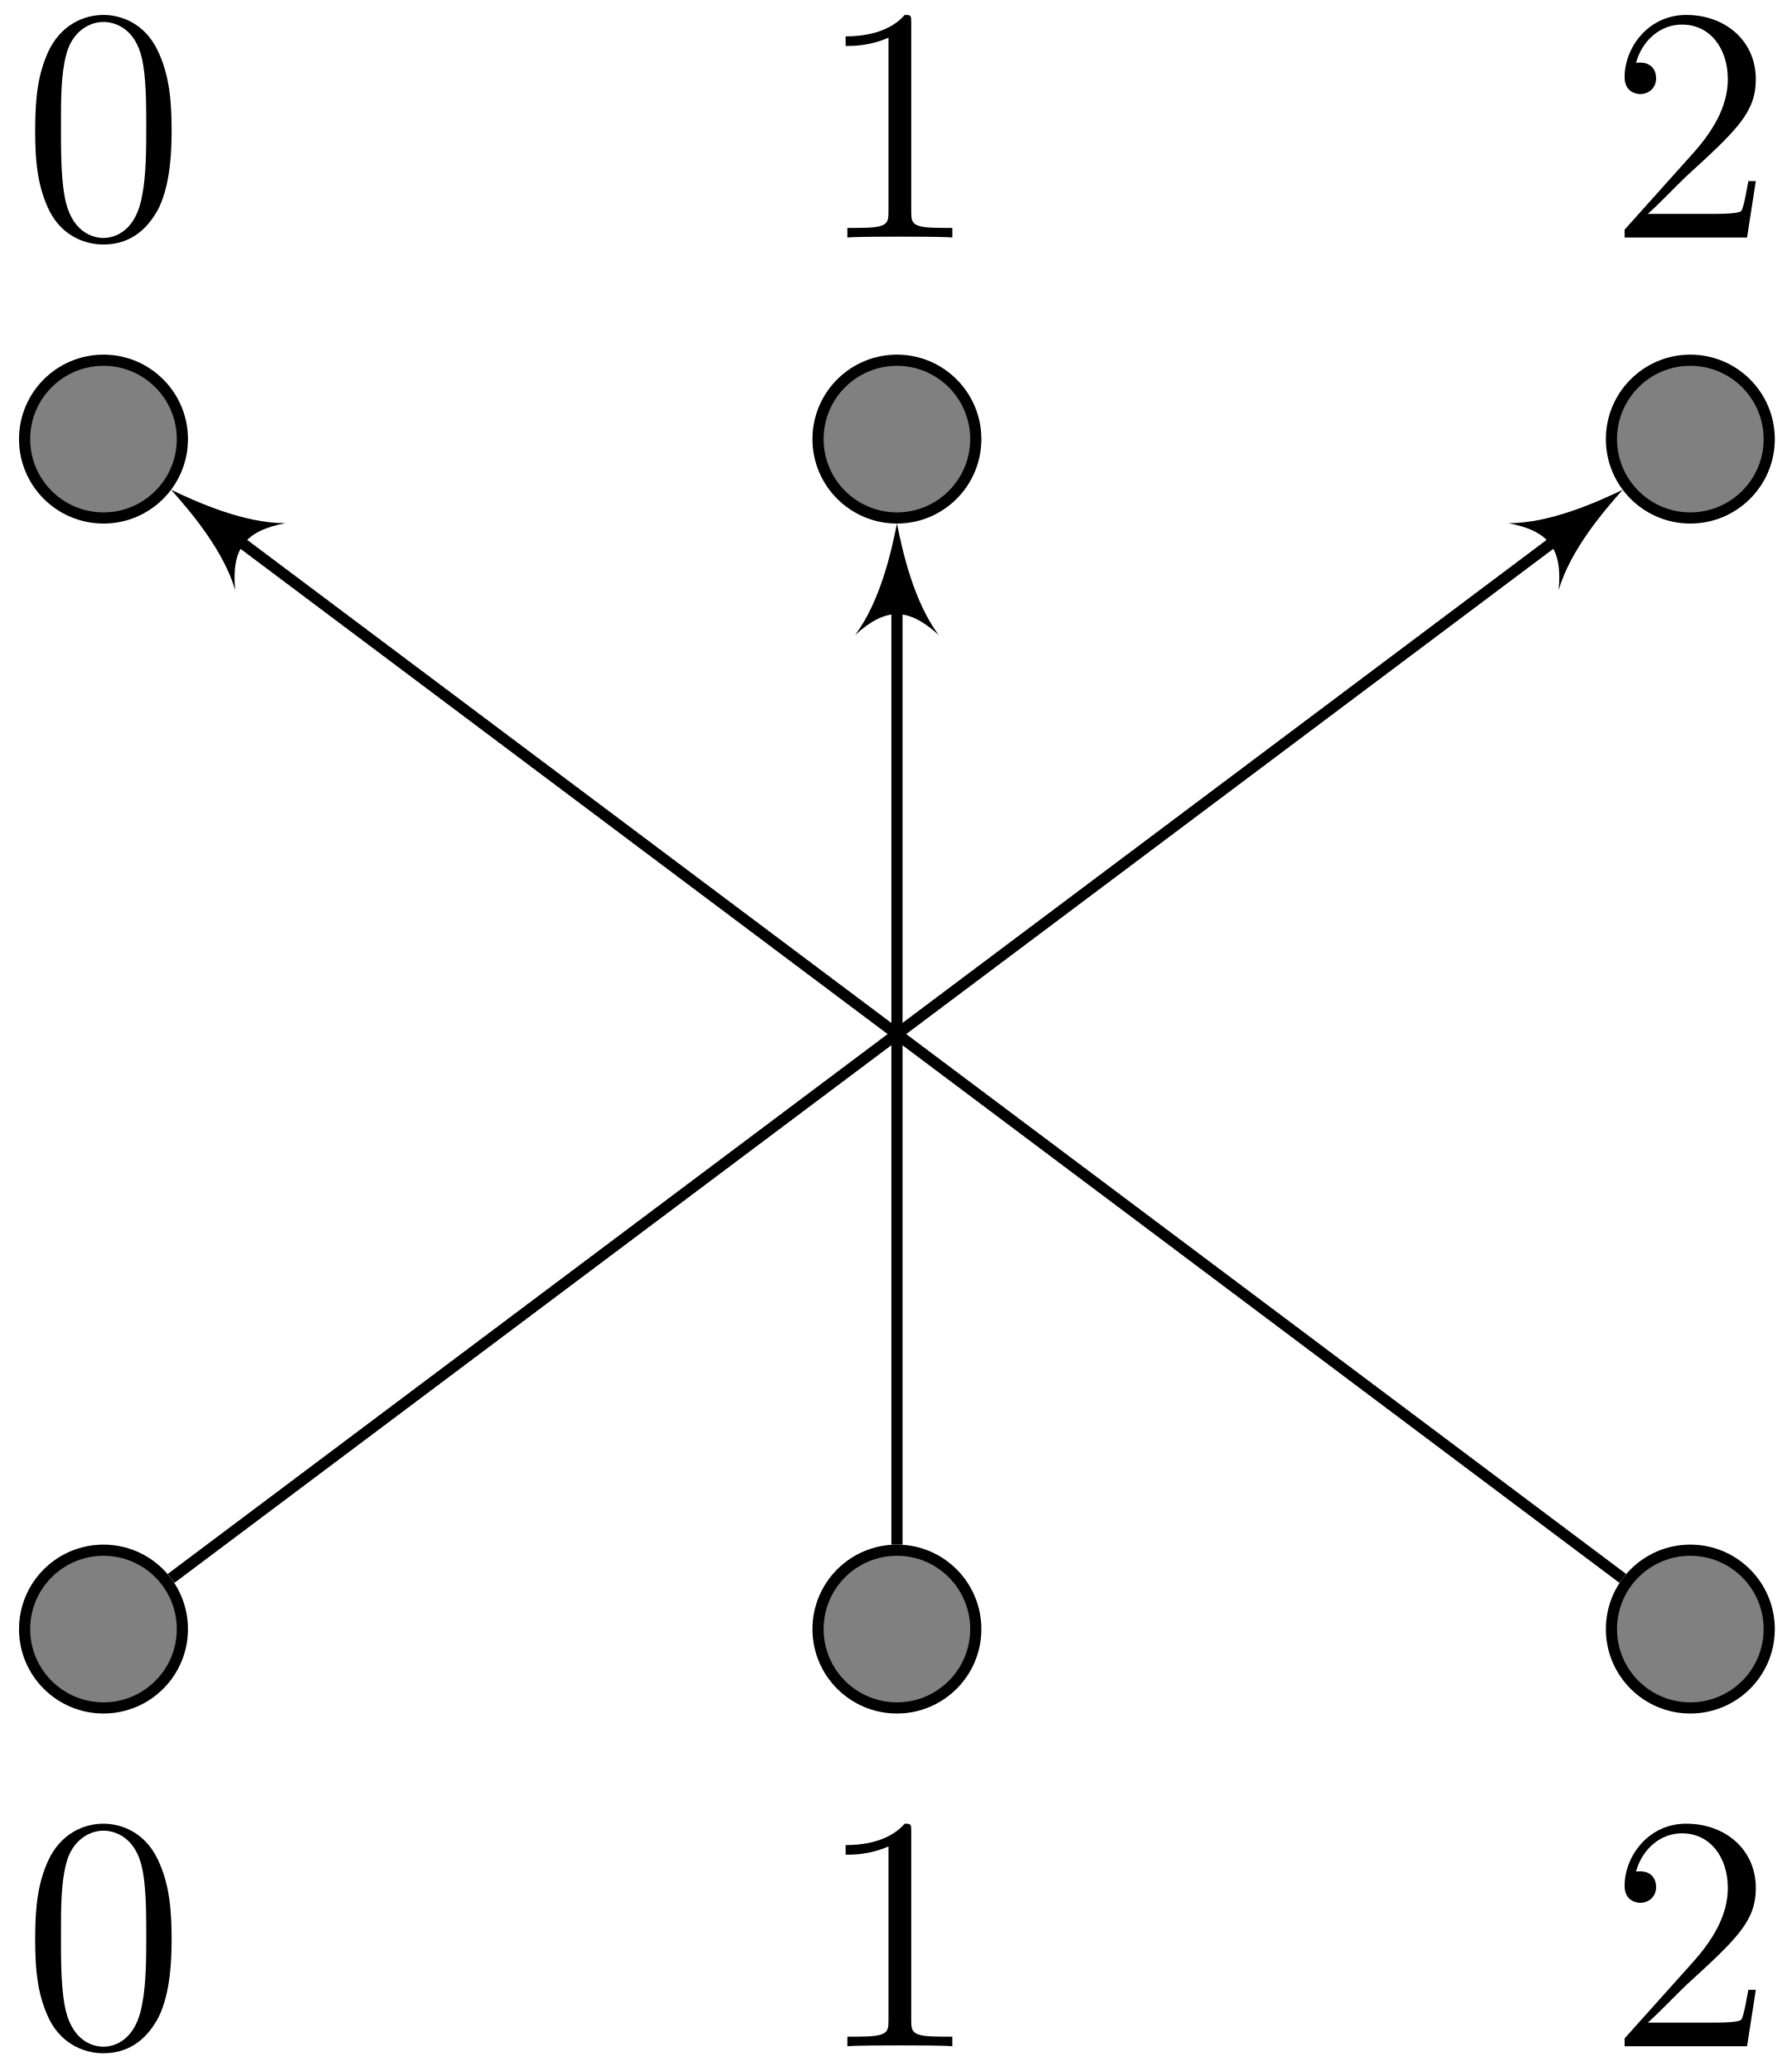
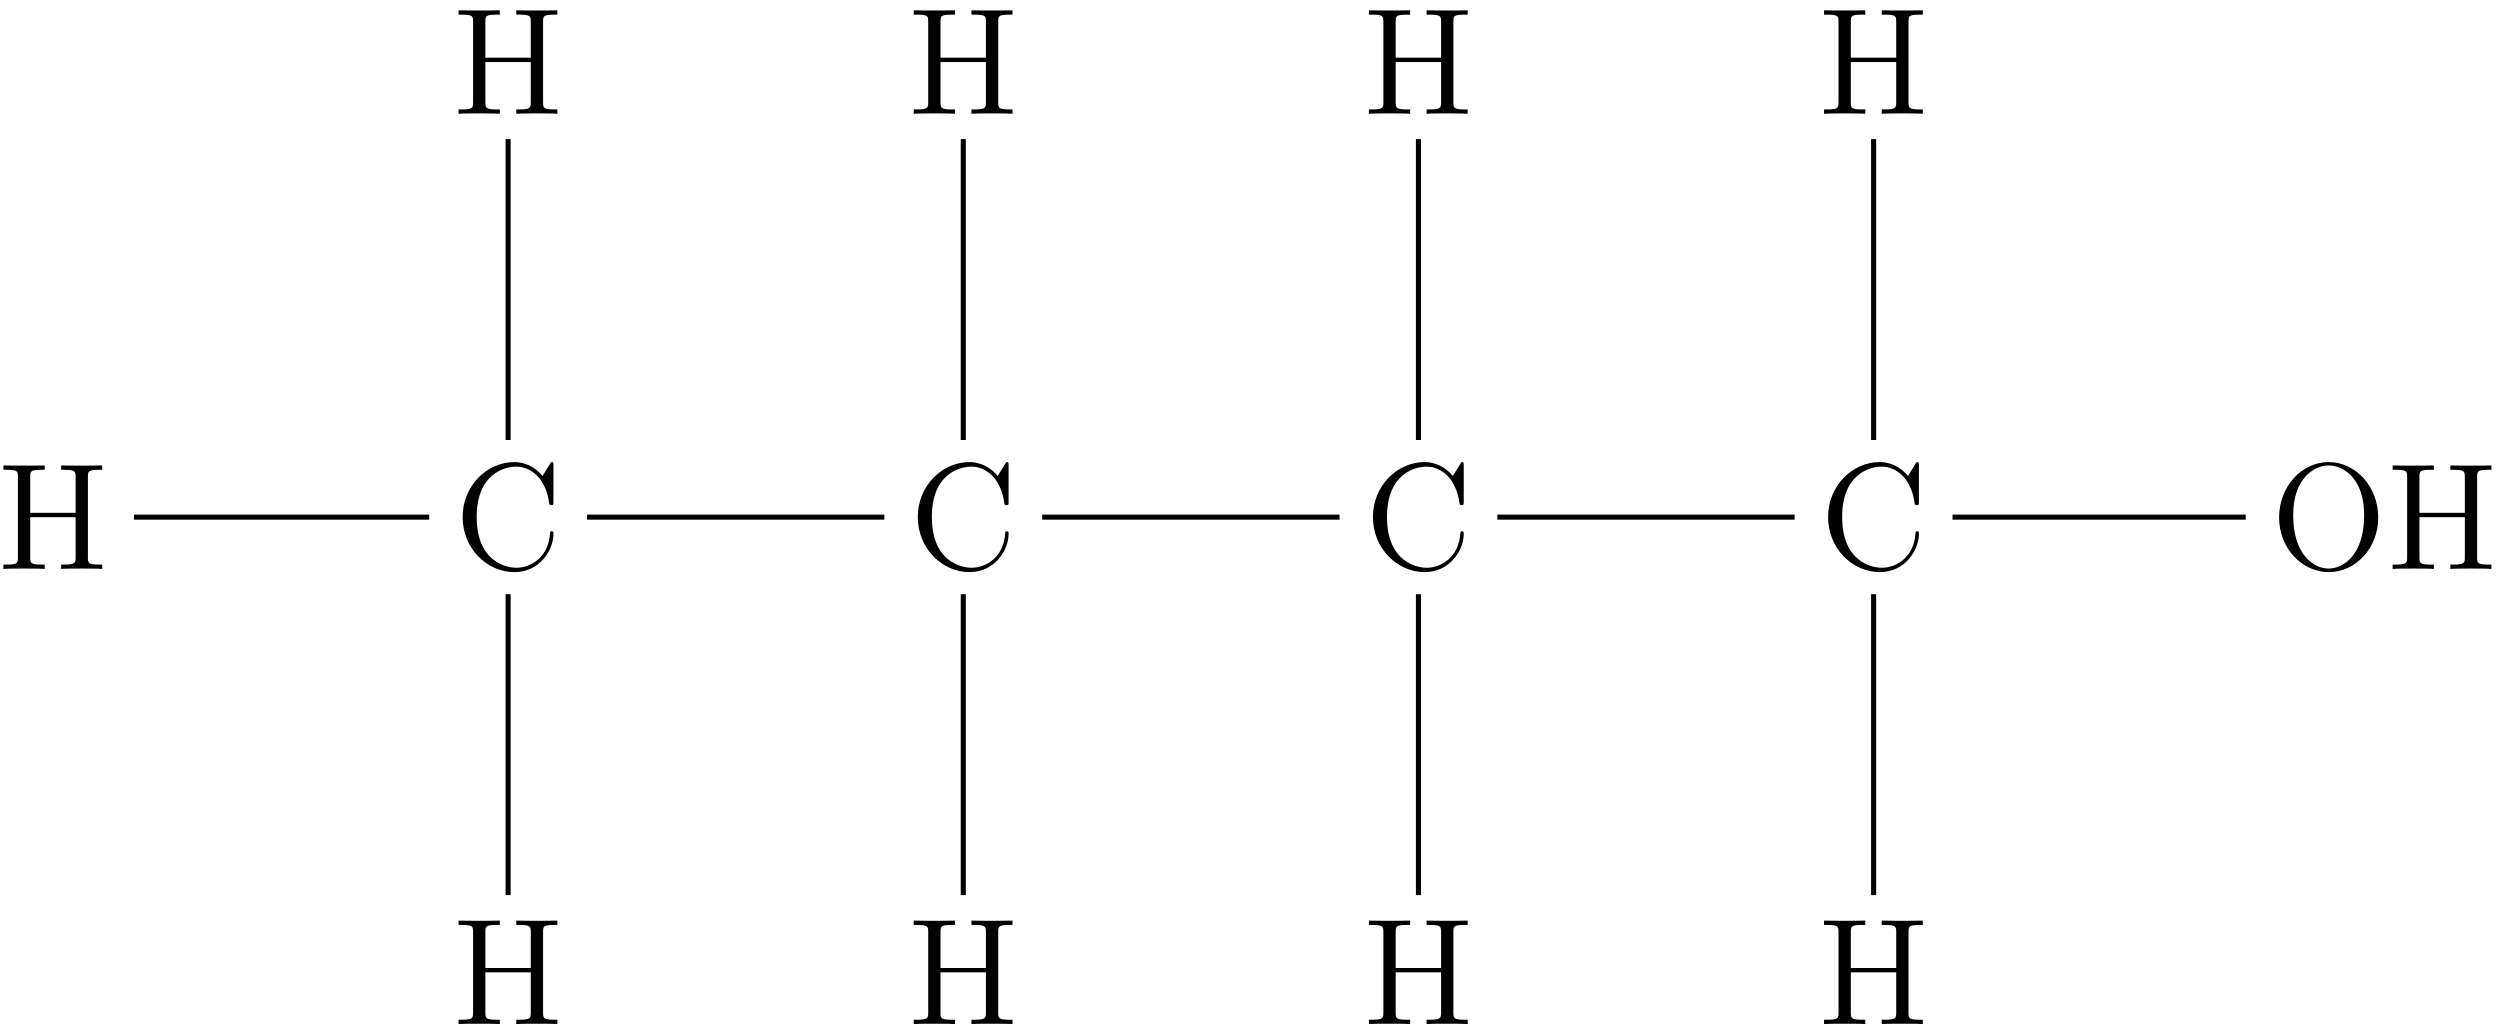
- <svg xmlns="http://www.w3.org/2000/svg" xmlns:xlink="http://www.w3.org/1999/xlink" width="64pt" height="74pt" viewBox="0 0 64 74" version="1.1">
+ <svg xmlns="http://www.w3.org/2000/svg" xmlns:xlink="http://www.w3.org/1999/xlink" width="197pt" height="81pt" viewBox="0 0 197 81" version="1.1">
  <defs>
    <g>
      <symbol overflow="visible" id="glyph0-0">
        <path style="stroke:none;" d="" />
      </symbol>
      <symbol overflow="visible" id="glyph0-1">
-         <path style="stroke:none;" d="M 5.359 -3.828 C 5.359 -4.812 5.297 -5.781 4.859 -6.688 C 4.375 -7.688 3.516 -7.953 2.922 -7.953 C 2.234 -7.953 1.391 -7.609 0.938 -6.609 C 0.609 -5.859 0.484 -5.109 0.484 -3.828 C 0.484 -2.672 0.578 -1.797 1 -0.938 C 1.469 -0.031 2.297 0.25 2.922 0.25 C 3.953 0.25 4.547 -0.375 4.906 -1.062 C 5.328 -1.953 5.359 -3.125 5.359 -3.828 Z M 2.922 0.016 C 2.531 0.016 1.75 -0.203 1.531 -1.5 C 1.406 -2.219 1.406 -3.125 1.406 -3.969 C 1.406 -4.953 1.406 -5.828 1.594 -6.531 C 1.797 -7.344 2.406 -7.703 2.922 -7.703 C 3.375 -7.703 4.062 -7.438 4.297 -6.406 C 4.453 -5.719 4.453 -4.781 4.453 -3.969 C 4.453 -3.172 4.453 -2.266 4.312 -1.531 C 4.094 -0.219 3.328 0.016 2.922 0.016 Z M 2.922 0.016 " />
+         <path style="stroke:none;" d="M 7.141 -7.25 C 7.141 -7.703 7.172 -7.812 8.031 -7.812 L 8.266 -7.812 L 8.266 -8.156 C 7.984 -8.141 7 -8.141 6.656 -8.141 C 6.297 -8.141 5.312 -8.141 5.031 -8.156 L 5.031 -7.812 L 5.266 -7.812 C 6.125 -7.812 6.172 -7.703 6.172 -7.25 L 6.172 -4.422 L 2.594 -4.422 L 2.594 -7.25 C 2.594 -7.703 2.625 -7.812 3.484 -7.812 L 3.734 -7.812 L 3.734 -8.156 C 3.438 -8.141 2.469 -8.141 2.109 -8.141 C 1.75 -8.141 0.781 -8.141 0.484 -8.156 L 0.484 -7.812 L 0.734 -7.812 C 1.594 -7.812 1.625 -7.703 1.625 -7.25 L 1.625 -0.906 C 1.625 -0.469 1.594 -0.344 0.734 -0.344 L 0.484 -0.344 L 0.484 0 C 0.781 -0.031 1.75 -0.031 2.109 -0.031 C 2.469 -0.031 3.438 -0.031 3.734 0 L 3.734 -0.344 L 3.484 -0.344 C 2.625 -0.344 2.594 -0.469 2.594 -0.906 L 2.594 -4.078 L 6.172 -4.078 L 6.172 -0.906 C 6.172 -0.469 6.125 -0.344 5.266 -0.344 L 5.031 -0.344 L 5.031 0 C 5.312 -0.031 6.297 -0.031 6.641 -0.031 C 7 -0.031 7.984 -0.031 8.266 0 L 8.266 -0.344 L 8.031 -0.344 C 7.172 -0.344 7.141 -0.469 7.141 -0.906 Z M 7.141 -7.25 " />
      </symbol>
      <symbol overflow="visible" id="glyph0-2">
-         <path style="stroke:none;" d="M 3.438 -7.656 C 3.438 -7.938 3.438 -7.953 3.203 -7.953 C 2.922 -7.625 2.312 -7.188 1.094 -7.188 L 1.094 -6.844 C 1.359 -6.844 1.953 -6.844 2.625 -7.141 L 2.625 -0.922 C 2.625 -0.484 2.578 -0.344 1.531 -0.344 L 1.156 -0.344 L 1.156 0 C 1.484 -0.031 2.641 -0.031 3.031 -0.031 C 3.438 -0.031 4.578 -0.031 4.906 0 L 4.906 -0.344 L 4.531 -0.344 C 3.484 -0.344 3.438 -0.484 3.438 -0.922 Z M 3.438 -7.656 " />
+         <path style="stroke:none;" d="M 7.797 -8.141 C 7.797 -8.359 7.797 -8.422 7.672 -8.422 C 7.609 -8.422 7.594 -8.391 7.516 -8.266 L 6.938 -7.328 C 6.391 -8 5.578 -8.422 4.719 -8.422 C 2.531 -8.422 0.641 -6.531 0.641 -4.094 C 0.641 -1.609 2.562 0.25 4.719 0.25 C 6.688 0.25 7.797 -1.453 7.797 -2.766 C 7.797 -2.906 7.797 -2.969 7.656 -2.969 C 7.547 -2.969 7.531 -2.922 7.531 -2.828 C 7.422 -0.938 6.031 -0.094 4.875 -0.094 C 4.047 -0.094 1.75 -0.594 1.75 -4.094 C 1.75 -7.547 4 -8.062 4.859 -8.062 C 6.125 -8.062 7.219 -7 7.453 -5.219 C 7.484 -5.062 7.484 -5.031 7.625 -5.031 C 7.797 -5.031 7.797 -5.062 7.797 -5.312 Z M 7.797 -8.141 " />
      </symbol>
      <symbol overflow="visible" id="glyph0-3">
-         <path style="stroke:none;" d="M 5.266 -2.016 L 5 -2.016 C 4.953 -1.812 4.859 -1.141 4.75 -0.953 C 4.656 -0.844 3.984 -0.844 3.625 -0.844 L 1.406 -0.844 C 1.734 -1.125 2.469 -1.891 2.766 -2.172 C 4.594 -3.844 5.266 -4.469 5.266 -5.656 C 5.266 -7.031 4.172 -7.953 2.781 -7.953 C 1.406 -7.953 0.578 -6.766 0.578 -5.734 C 0.578 -5.125 1.109 -5.125 1.141 -5.125 C 1.406 -5.125 1.703 -5.312 1.703 -5.688 C 1.703 -6.031 1.484 -6.25 1.141 -6.25 C 1.047 -6.25 1.016 -6.25 0.984 -6.234 C 1.203 -7.047 1.859 -7.609 2.625 -7.609 C 3.641 -7.609 4.266 -6.75 4.266 -5.656 C 4.266 -4.641 3.688 -3.75 3 -2.984 L 0.578 -0.281 L 0.578 0 L 4.953 0 Z M 5.266 -2.016 " />
+         <path style="stroke:none;" d="M 8.453 -4.047 C 8.453 -6.531 6.641 -8.422 4.547 -8.422 C 2.422 -8.422 0.641 -6.5 0.641 -4.047 C 0.641 -1.625 2.453 0.25 4.547 0.25 C 6.688 0.25 8.453 -1.656 8.453 -4.047 Z M 4.547 -0.031 C 3.328 -0.031 1.75 -1.172 1.75 -4.234 C 1.75 -7.156 3.422 -8.156 4.547 -8.156 C 5.719 -8.156 7.344 -7.125 7.344 -4.234 C 7.344 -1.125 5.719 -0.031 4.547 -0.031 Z M 4.547 -0.031 " />
      </symbol>
    </g>
  </defs>
  <g id="surface1">
-     <path style="fill-rule:nonzero;fill:rgb(50%,50%,50%);fill-opacity:1;stroke-width:0.399;stroke-linecap:butt;stroke-linejoin:miter;stroke:rgb(0%,0%,0%);stroke-opacity:1;stroke-miterlimit:10;" d="M 59.511 42.519 C 59.511 44.077 58.249 45.339 56.694 45.339 C 55.136 45.339 53.874 44.077 53.874 42.519 C 53.874 40.964 55.136 39.702 56.694 39.702 C 58.249 39.702 59.511 40.964 59.511 42.519 Z M 59.511 42.519 " transform="matrix(1,0,0,-1,-52.995,58.21)" />
    <g style="fill:rgb(0%,0%,0%);fill-opacity:1;">
-       <use xlink:href="#glyph0-1" x="0.772" y="8.487" />
+       <use xlink:href="#glyph0-1" x="-0.213" y="44.833" />
    </g>
-     <path style="fill-rule:nonzero;fill:rgb(50%,50%,50%);fill-opacity:1;stroke-width:0.399;stroke-linecap:butt;stroke-linejoin:miter;stroke:rgb(0%,0%,0%);stroke-opacity:1;stroke-miterlimit:10;" d="M 87.858 42.519 C 87.858 44.077 86.597 45.339 85.042 45.339 C 83.483 45.339 82.222 44.077 82.222 42.519 C 82.222 40.964 83.483 39.702 85.042 39.702 C 86.597 39.702 87.858 40.964 87.858 42.519 Z M 87.858 42.519 " transform="matrix(1,0,0,-1,-52.995,58.21)" />
    <g style="fill:rgb(0%,0%,0%);fill-opacity:1;">
-       <use xlink:href="#glyph0-2" x="29.119" y="8.487" />
+       <use xlink:href="#glyph0-2" x="35.814" y="44.833" />
    </g>
-     <path style="fill-rule:nonzero;fill:rgb(50%,50%,50%);fill-opacity:1;stroke-width:0.399;stroke-linecap:butt;stroke-linejoin:miter;stroke:rgb(0%,0%,0%);stroke-opacity:1;stroke-miterlimit:10;" d="M 116.206 42.519 C 116.206 44.077 114.944 45.339 113.386 45.339 C 111.831 45.339 110.569 44.077 110.569 42.519 C 110.569 40.964 111.831 39.702 113.386 39.702 C 114.944 39.702 116.206 40.964 116.206 42.519 Z M 116.206 42.519 " transform="matrix(1,0,0,-1,-52.995,58.21)" />
+     <path style="fill:none;stroke-width:0.399;stroke-linecap:butt;stroke-linejoin:miter;stroke:rgb(0%,0%,0%);stroke-opacity:1;stroke-miterlimit:10;" d="M 6.38 4.083 L 29.645 4.083 " transform="matrix(1,0,0,-1,4.175,44.833)" />
    <g style="fill:rgb(0%,0%,0%);fill-opacity:1;">
-       <use xlink:href="#glyph0-3" x="57.466" y="8.487" />
+       <use xlink:href="#glyph0-1" x="35.653" y="8.967" />
    </g>
-     <path style="fill-rule:nonzero;fill:rgb(50%,50%,50%);fill-opacity:1;stroke-width:0.399;stroke-linecap:butt;stroke-linejoin:miter;stroke:rgb(0%,0%,0%);stroke-opacity:1;stroke-miterlimit:10;" d="M 59.511 -0.001 C 59.511 1.558 58.249 2.819 56.694 2.819 C 55.136 2.819 53.874 1.558 53.874 -0.001 C 53.874 -1.556 55.136 -2.817 56.694 -2.817 C 58.249 -2.817 59.511 -1.556 59.511 -0.001 Z M 59.511 -0.001 " transform="matrix(1,0,0,-1,-52.995,58.21)" />
+     <path style="fill:none;stroke-width:0.399;stroke-linecap:butt;stroke-linejoin:miter;stroke:rgb(0%,0%,0%);stroke-opacity:1;stroke-miterlimit:10;" d="M 35.864 10.161 L 35.864 33.872 " transform="matrix(1,0,0,-1,4.175,44.833)" />
    <g style="fill:rgb(0%,0%,0%);fill-opacity:1;">
-       <use xlink:href="#glyph0-1" x="0.772" y="73.116" />
+       <use xlink:href="#glyph0-1" x="35.653" y="80.699" />
    </g>
-     <path style="fill-rule:nonzero;fill:rgb(50%,50%,50%);fill-opacity:1;stroke-width:0.399;stroke-linecap:butt;stroke-linejoin:miter;stroke:rgb(0%,0%,0%);stroke-opacity:1;stroke-miterlimit:10;" d="M 87.858 -0.001 C 87.858 1.558 86.597 2.819 85.042 2.819 C 83.483 2.819 82.222 1.558 82.222 -0.001 C 82.222 -1.556 83.483 -2.817 85.042 -2.817 C 86.597 -2.817 87.858 -1.556 87.858 -0.001 Z M 87.858 -0.001 " transform="matrix(1,0,0,-1,-52.995,58.21)" />
+     <path style="fill:none;stroke-width:0.399;stroke-linecap:butt;stroke-linejoin:miter;stroke:rgb(0%,0%,0%);stroke-opacity:1;stroke-miterlimit:10;" d="M 35.864 -1.991 L 35.864 -25.702 " transform="matrix(1,0,0,-1,4.175,44.833)" />
    <g style="fill:rgb(0%,0%,0%);fill-opacity:1;">
-       <use xlink:href="#glyph0-2" x="29.119" y="73.116" />
+       <use xlink:href="#glyph0-2" x="71.68" y="44.833" />
    </g>
-     <path style="fill-rule:nonzero;fill:rgb(50%,50%,50%);fill-opacity:1;stroke-width:0.399;stroke-linecap:butt;stroke-linejoin:miter;stroke:rgb(0%,0%,0%);stroke-opacity:1;stroke-miterlimit:10;" d="M 116.206 -0.001 C 116.206 1.558 114.944 2.819 113.386 2.819 C 111.831 2.819 110.569 1.558 110.569 -0.001 C 110.569 -1.556 111.831 -2.817 113.386 -2.817 C 114.944 -2.817 116.206 -1.556 116.206 -0.001 Z M 116.206 -0.001 " transform="matrix(1,0,0,-1,-52.995,58.21)" />
+     <path style="fill:none;stroke-width:0.399;stroke-linecap:butt;stroke-linejoin:miter;stroke:rgb(0%,0%,0%);stroke-opacity:1;stroke-miterlimit:10;" d="M 42.087 4.083 L 65.513 4.083 " transform="matrix(1,0,0,-1,4.175,44.833)" />
    <g style="fill:rgb(0%,0%,0%);fill-opacity:1;">
-       <use xlink:href="#glyph0-3" x="57.466" y="73.116" />
+       <use xlink:href="#glyph0-1" x="71.519" y="8.967" />
    </g>
-     <path style="fill:none;stroke-width:0.399;stroke-linecap:butt;stroke-linejoin:miter;stroke:rgb(0%,0%,0%);stroke-opacity:1;stroke-miterlimit:10;" d="M 59.108 1.812 L 109.061 39.276 " transform="matrix(1,0,0,-1,-52.995,58.21)" />
-     <path style=" stroke:none;fill-rule:nonzero;fill:rgb(0%,0%,0%);fill-opacity:1;" d="M 57.977 17.5 C 57.062 17.938 55.387 18.695 53.895 18.695 C 55.348 18.973 55.828 19.609 55.688 21.086 C 56.105 19.652 57.301 18.258 57.977 17.5 Z M 57.977 17.5 " />
-     <path style="fill:none;stroke-width:0.399;stroke-linecap:butt;stroke-linejoin:miter;stroke:rgb(0%,0%,0%);stroke-opacity:1;stroke-miterlimit:10;" d="M 85.042 3.019 L 85.042 37.112 " transform="matrix(1,0,0,-1,-52.995,58.21)" />
-     <path style=" stroke:none;fill-rule:nonzero;fill:rgb(0%,0%,0%);fill-opacity:1;" d="M 32.047 18.707 C 31.848 19.703 31.449 21.496 30.551 22.691 C 31.648 21.695 32.445 21.695 33.539 22.691 C 32.645 21.496 32.246 19.703 32.047 18.707 Z M 32.047 18.707 " />
-     <path style="fill:none;stroke-width:0.399;stroke-linecap:butt;stroke-linejoin:miter;stroke:rgb(0%,0%,0%);stroke-opacity:1;stroke-miterlimit:10;" d="M 110.972 1.812 L 61.018 39.276 " transform="matrix(1,0,0,-1,-52.995,58.21)" />
-     <path style=" stroke:none;fill-rule:nonzero;fill:rgb(0%,0%,0%);fill-opacity:1;" d="M 6.113 17.5 C 6.789 18.258 7.984 19.652 8.402 21.086 C 8.266 19.609 8.742 18.973 10.195 18.695 C 8.703 18.695 7.027 17.938 6.113 17.5 Z M 6.113 17.5 " />
+     <path style="fill:none;stroke-width:0.399;stroke-linecap:butt;stroke-linejoin:miter;stroke:rgb(0%,0%,0%);stroke-opacity:1;stroke-miterlimit:10;" d="M 71.731 10.161 L 71.731 33.872 " transform="matrix(1,0,0,-1,4.175,44.833)" />
+     <g style="fill:rgb(0%,0%,0%);fill-opacity:1;">
+       <use xlink:href="#glyph0-1" x="71.519" y="80.699" />
+     </g>
+     <path style="fill:none;stroke-width:0.399;stroke-linecap:butt;stroke-linejoin:miter;stroke:rgb(0%,0%,0%);stroke-opacity:1;stroke-miterlimit:10;" d="M 71.731 -1.991 L 71.731 -25.702 " transform="matrix(1,0,0,-1,4.175,44.833)" />
+     <g style="fill:rgb(0%,0%,0%);fill-opacity:1;">
+       <use xlink:href="#glyph0-2" x="107.546" y="44.833" />
+     </g>
+     <path style="fill:none;stroke-width:0.399;stroke-linecap:butt;stroke-linejoin:miter;stroke:rgb(0%,0%,0%);stroke-opacity:1;stroke-miterlimit:10;" d="M 77.95 4.083 L 101.38 4.083 " transform="matrix(1,0,0,-1,4.175,44.833)" />
+     <g style="fill:rgb(0%,0%,0%);fill-opacity:1;">
+       <use xlink:href="#glyph0-1" x="107.385" y="8.967" />
+     </g>
+     <path style="fill:none;stroke-width:0.399;stroke-linecap:butt;stroke-linejoin:miter;stroke:rgb(0%,0%,0%);stroke-opacity:1;stroke-miterlimit:10;" d="M 107.598 10.161 L 107.598 33.872 " transform="matrix(1,0,0,-1,4.175,44.833)" />
+     <g style="fill:rgb(0%,0%,0%);fill-opacity:1;">
+       <use xlink:href="#glyph0-1" x="107.385" y="80.699" />
+     </g>
+     <path style="fill:none;stroke-width:0.399;stroke-linecap:butt;stroke-linejoin:miter;stroke:rgb(0%,0%,0%);stroke-opacity:1;stroke-miterlimit:10;" d="M 107.598 -1.991 L 107.598 -25.702 " transform="matrix(1,0,0,-1,4.175,44.833)" />
+     <g style="fill:rgb(0%,0%,0%);fill-opacity:1;">
+       <use xlink:href="#glyph0-2" x="143.412" y="44.833" />
+     </g>
+     <path style="fill:none;stroke-width:0.399;stroke-linecap:butt;stroke-linejoin:miter;stroke:rgb(0%,0%,0%);stroke-opacity:1;stroke-miterlimit:10;" d="M 113.817 4.083 L 137.243 4.083 " transform="matrix(1,0,0,-1,4.175,44.833)" />
+     <g style="fill:rgb(0%,0%,0%);fill-opacity:1;">
+       <use xlink:href="#glyph0-1" x="143.251" y="8.967" />
+     </g>
+     <path style="fill:none;stroke-width:0.399;stroke-linecap:butt;stroke-linejoin:miter;stroke:rgb(0%,0%,0%);stroke-opacity:1;stroke-miterlimit:10;" d="M 143.466 10.161 L 143.466 33.872 " transform="matrix(1,0,0,-1,4.175,44.833)" />
+     <g style="fill:rgb(0%,0%,0%);fill-opacity:1;">
+       <use xlink:href="#glyph0-1" x="143.251" y="80.699" />
+     </g>
+     <path style="fill:none;stroke-width:0.399;stroke-linecap:butt;stroke-linejoin:miter;stroke:rgb(0%,0%,0%);stroke-opacity:1;stroke-miterlimit:10;" d="M 143.466 -1.991 L 143.466 -25.702 " transform="matrix(1,0,0,-1,4.175,44.833)" />
+     <g style="fill:rgb(0%,0%,0%);fill-opacity:1;">
+       <use xlink:href="#glyph0-3" x="178.952" y="44.833" />
+     </g>
+     <g style="fill:rgb(0%,0%,0%);fill-opacity:1;">
+       <use xlink:href="#glyph0-1" x="188.057" y="44.833" />
+     </g>
+     <path style="fill:none;stroke-width:0.399;stroke-linecap:butt;stroke-linejoin:miter;stroke:rgb(0%,0%,0%);stroke-opacity:1;stroke-miterlimit:10;" d="M 149.684 4.083 L 172.786 4.083 " transform="matrix(1,0,0,-1,4.175,44.833)" />
  </g>
</svg>
